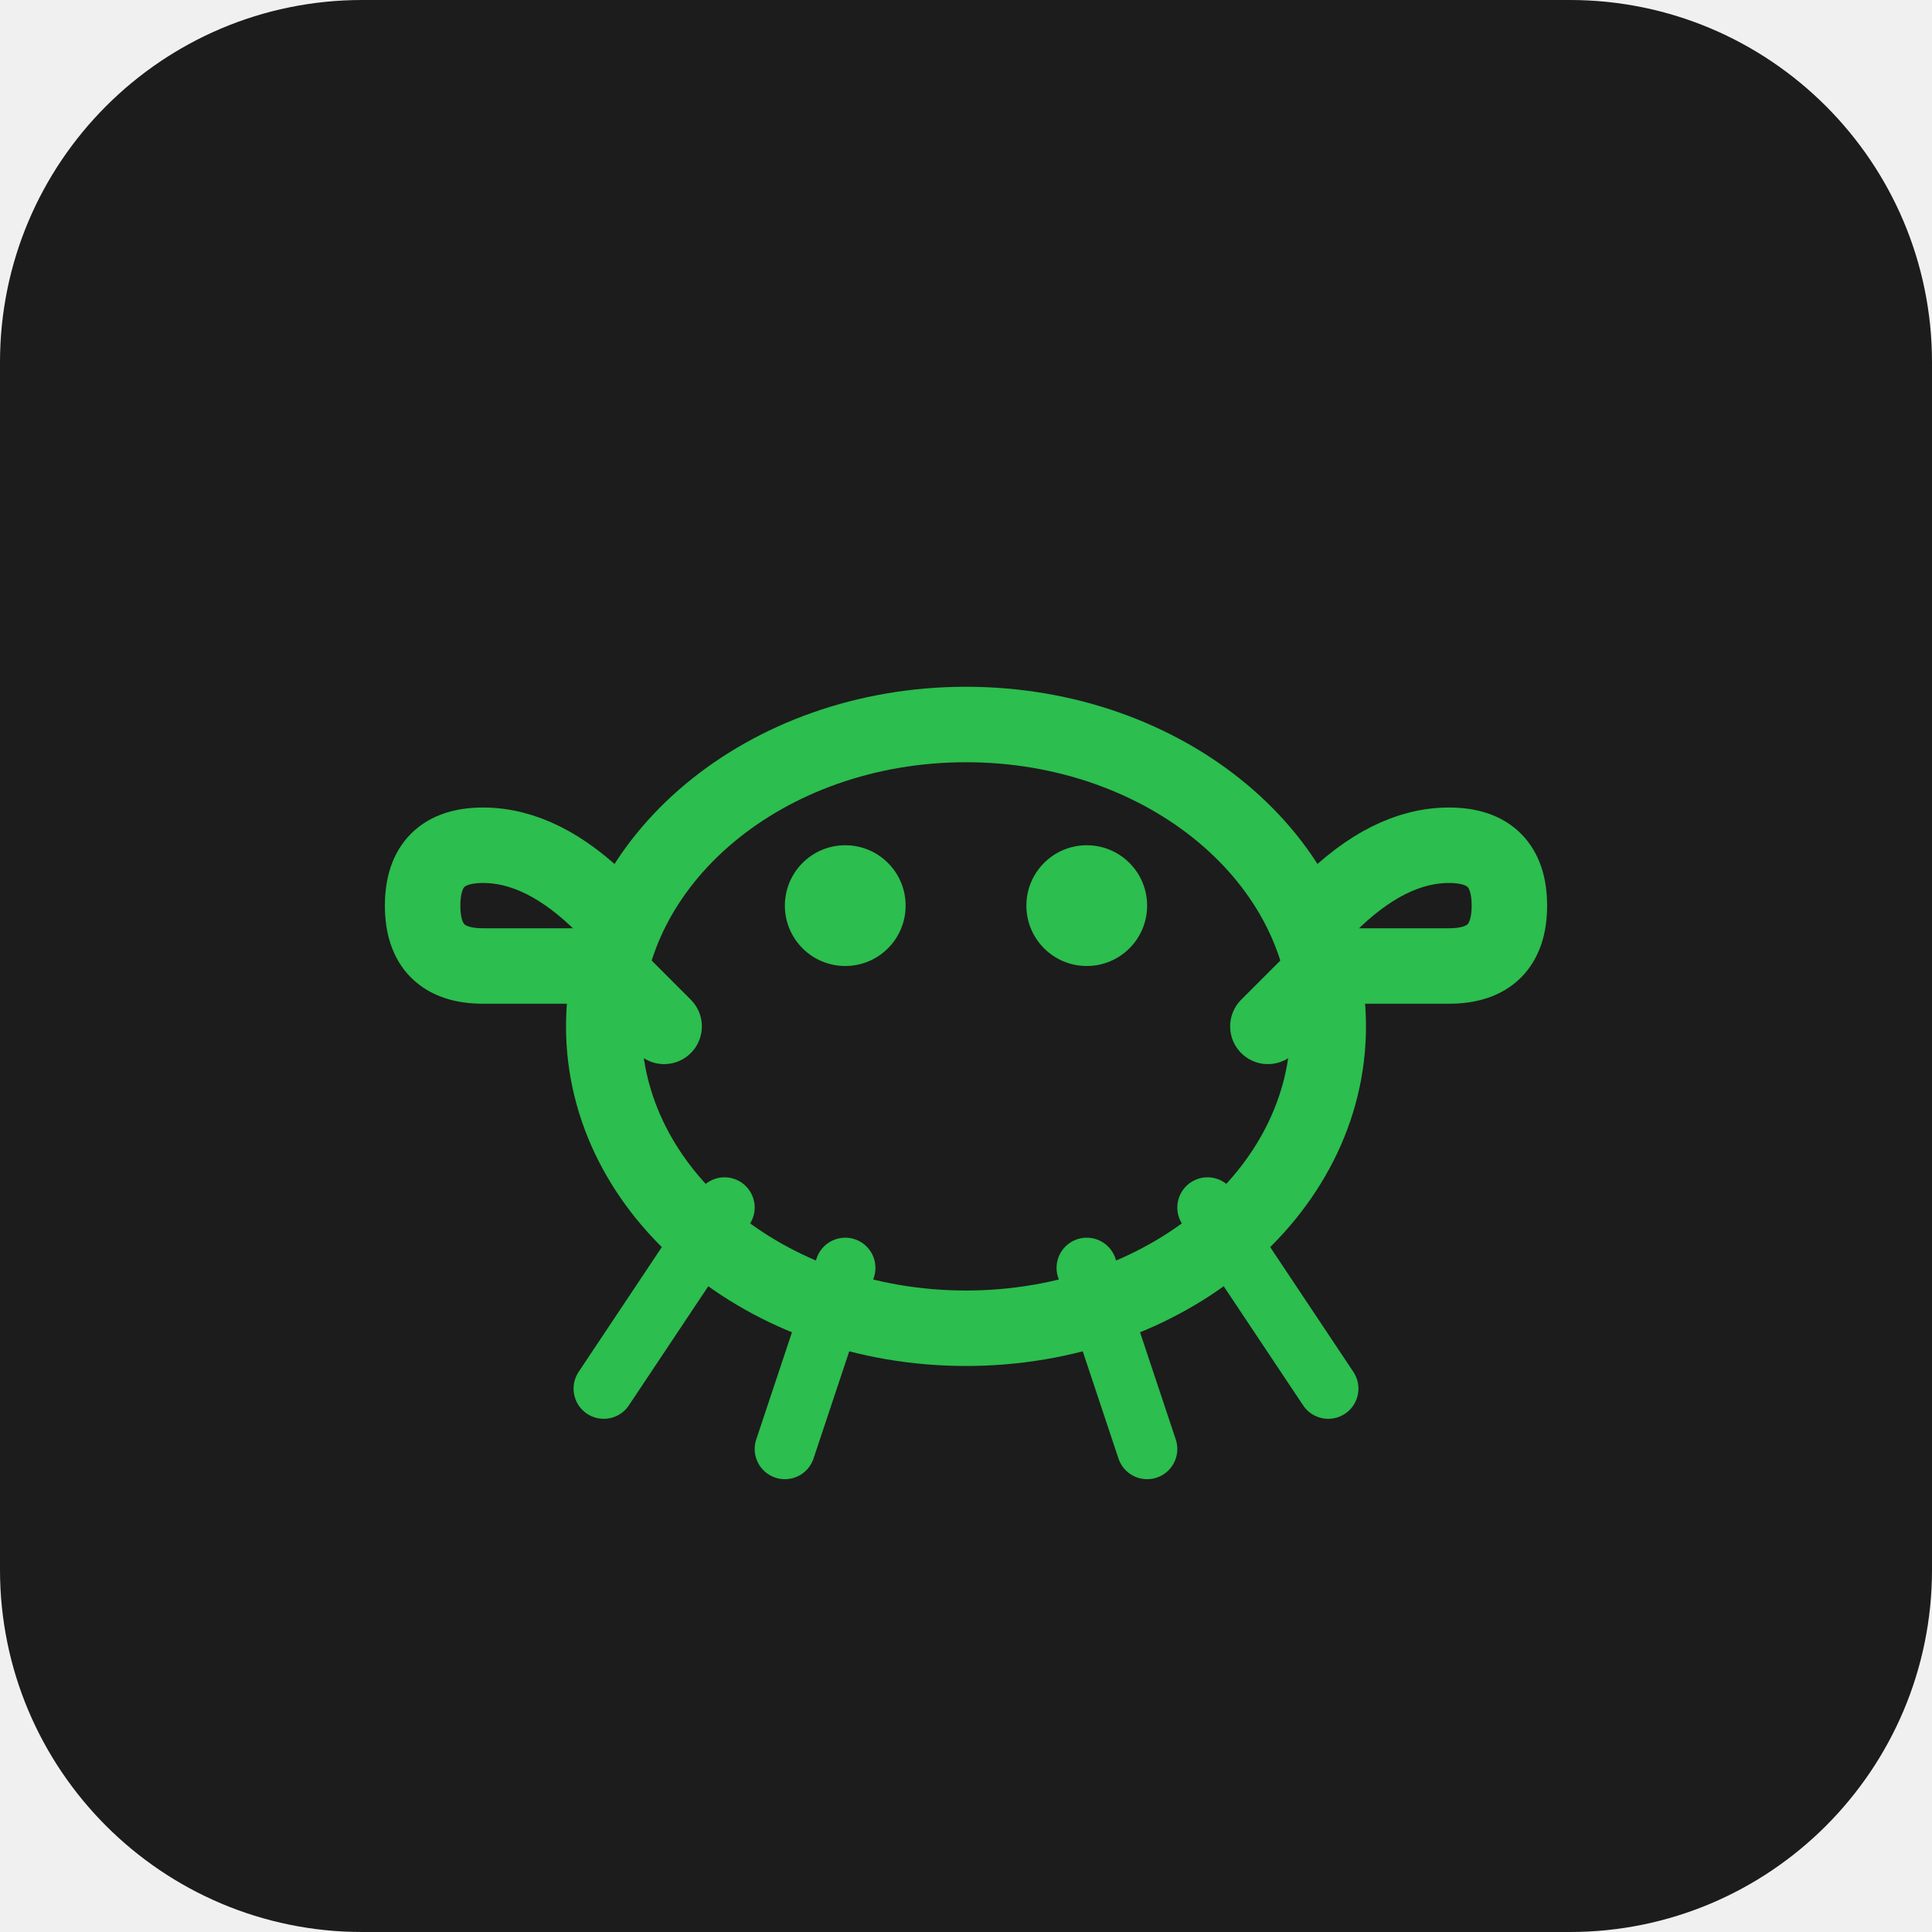
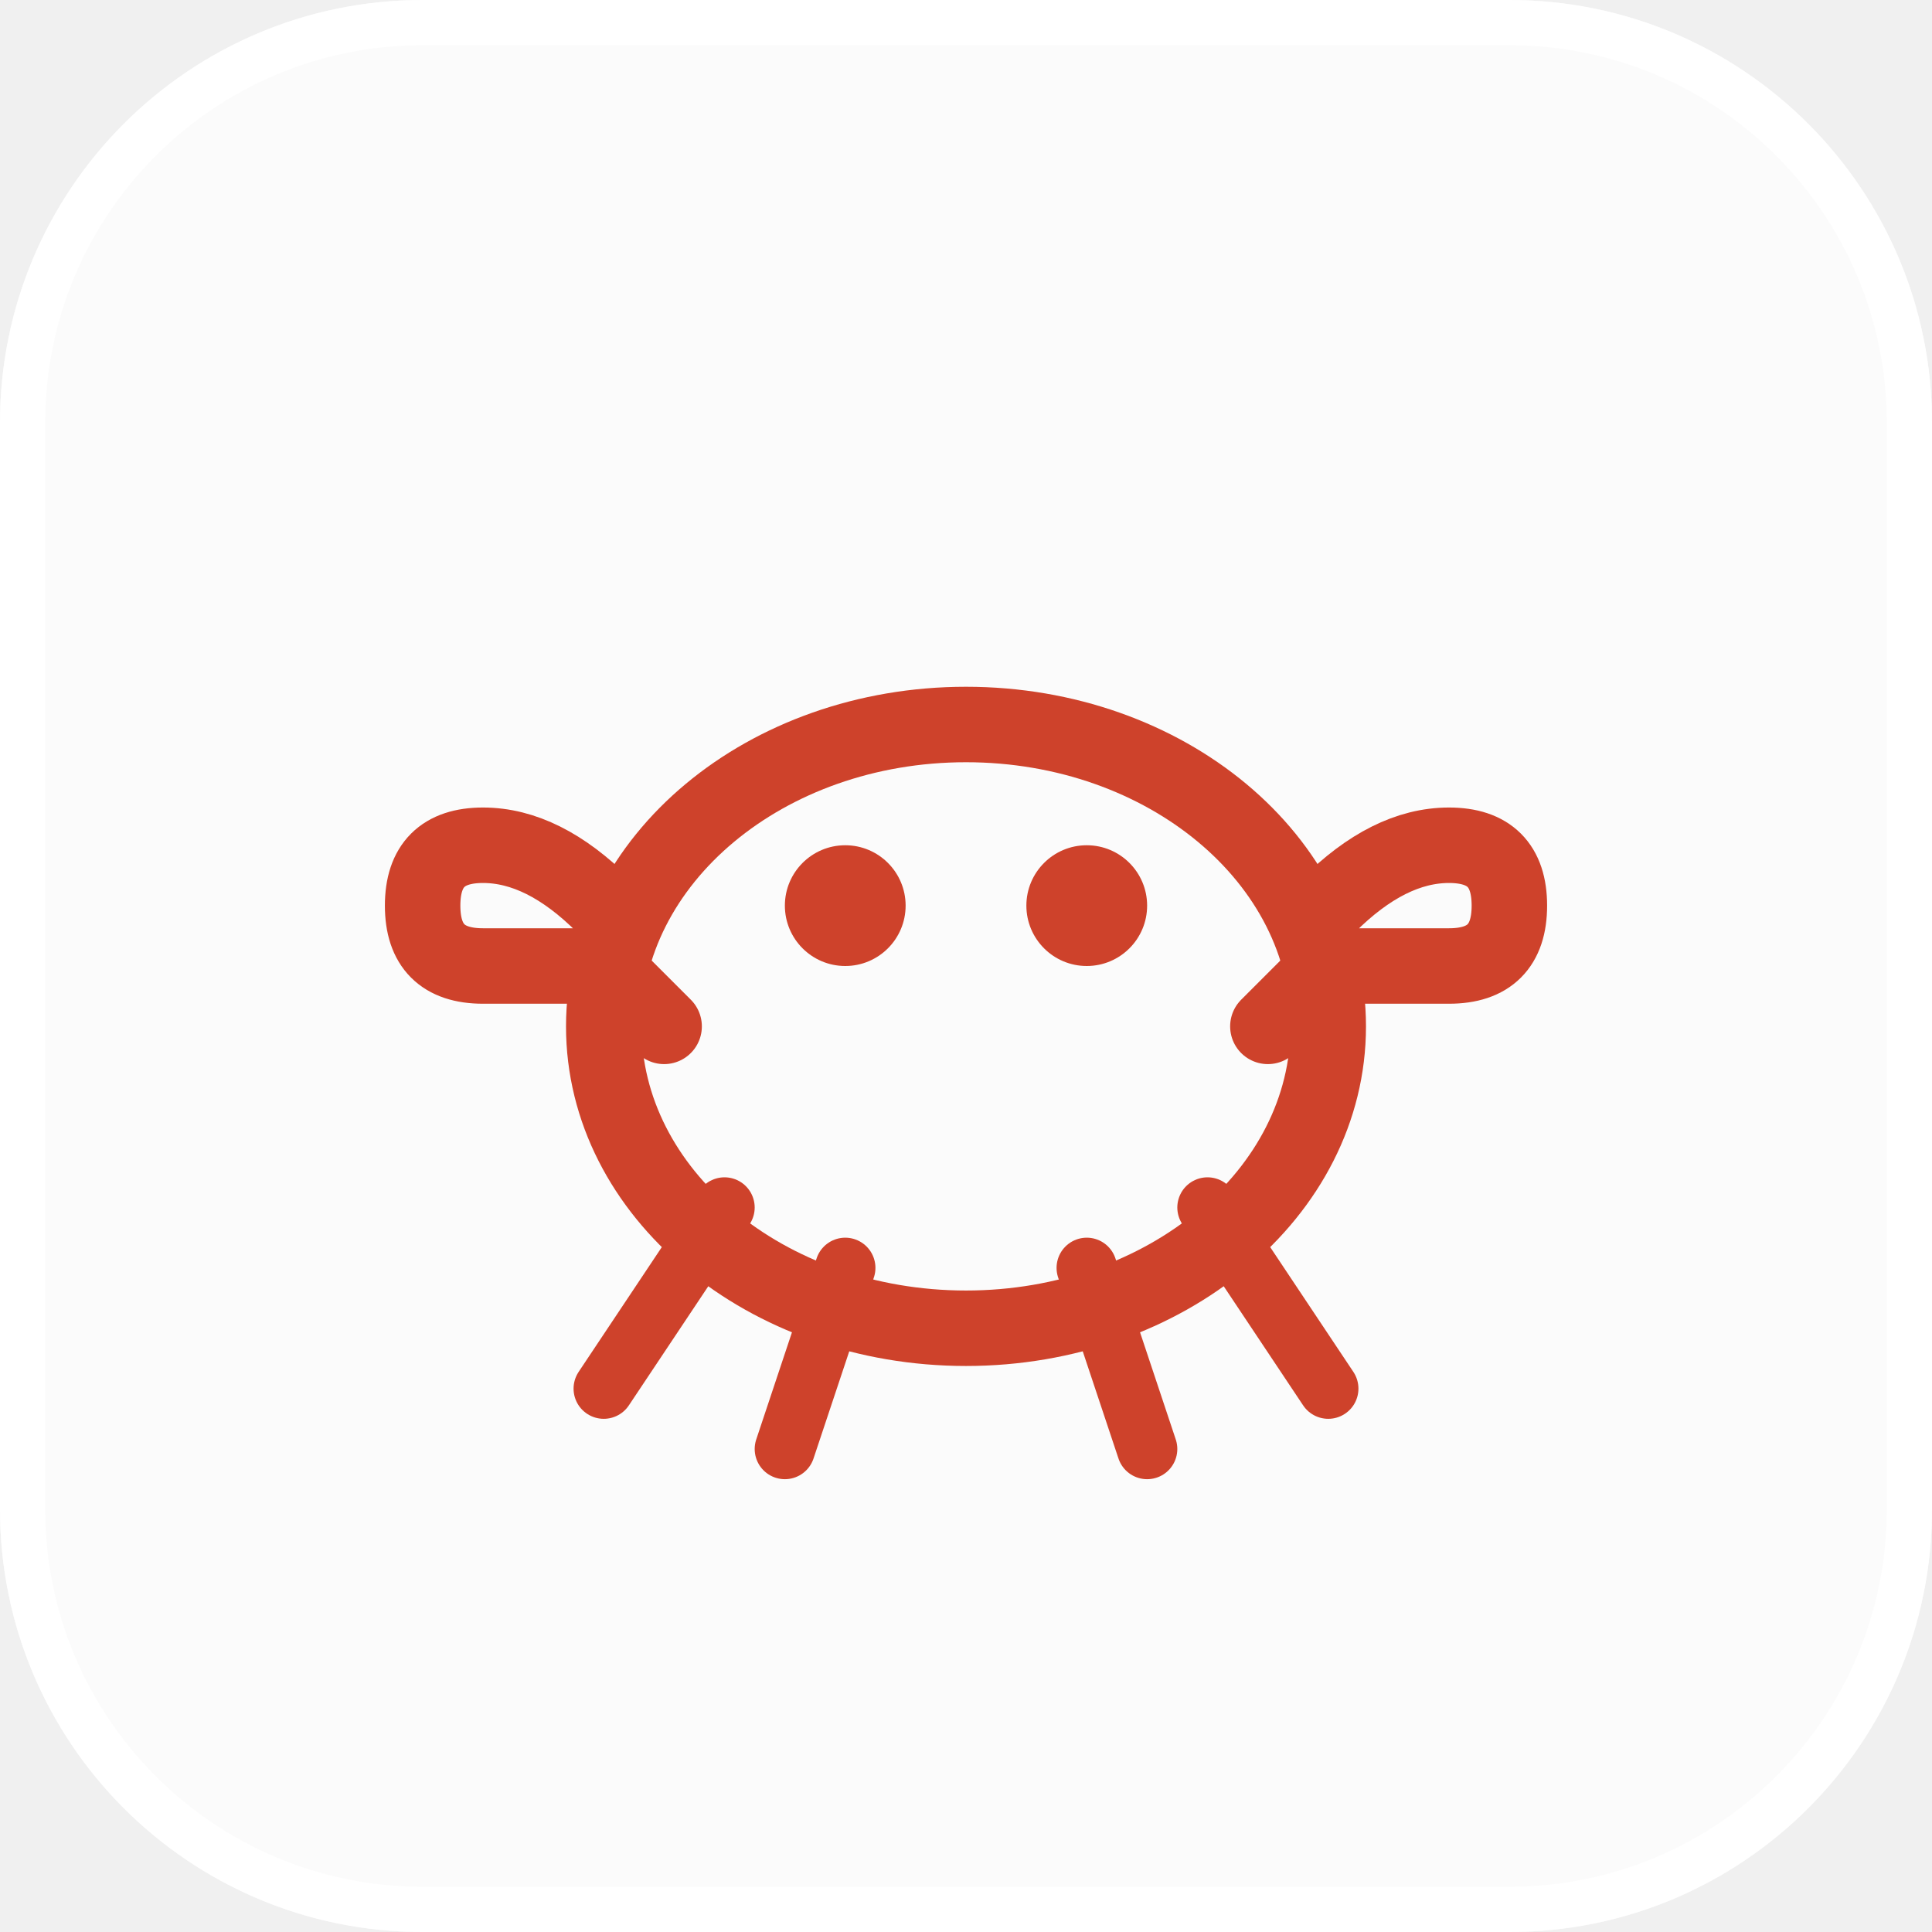
<svg xmlns="http://www.w3.org/2000/svg" width="64" height="64" viewBox="0 0 64 64">
-   <rect width="64" height="64" fill="#1c1c1c" rx="12" />
-   <ellipse cx="32" cy="34" rx="12" ry="10" fill="none" stroke="#2cbe4e" stroke-width="2.5" />
-   <circle cx="28" cy="30" r="2" fill="#2cbe4e" />
-   <circle cx="36" cy="30" r="2" fill="#2cbe4e" />
-   <path d="M 20 30 Q 18 28 16 28 Q 14 28 14 30 Q 14 32 16 32 L 20 32" fill="none" stroke="#2cbe4e" stroke-width="2.5" stroke-linecap="round" />
-   <line x1="20" y1="32" x2="22" y2="34" stroke="#2cbe4e" stroke-width="2.5" stroke-linecap="round" />
-   <path d="M 44 30 Q 46 28 48 28 Q 50 28 50 30 Q 50 32 48 32 L 44 32" fill="none" stroke="#2cbe4e" stroke-width="2.5" stroke-linecap="round" />
-   <line x1="44" y1="32" x2="42" y2="34" stroke="#2cbe4e" stroke-width="2.5" stroke-linecap="round" />
-   <line x1="24" y1="40" x2="20" y2="46" stroke="#2cbe4e" stroke-width="2" stroke-linecap="round" />
-   <line x1="28" y1="42" x2="26" y2="48" stroke="#2cbe4e" stroke-width="2" stroke-linecap="round" />
-   <line x1="40" y1="40" x2="44" y2="46" stroke="#2cbe4e" stroke-width="2" stroke-linecap="round" />
-   <line x1="36" y1="42" x2="38" y2="48" stroke="#2cbe4e" stroke-width="2" stroke-linecap="round" />
+   <rect width="64" height="64" fill="#ffffff" fill-opacity="0.72" rx="14" />
+   <rect x="0.75" y="0.75" width="62.5" height="62.5" rx="13.25" fill="none" stroke="#ffffff" stroke-opacity="0.9" stroke-width="1.5" />
+   <ellipse cx="32" cy="34" rx="12" ry="10" fill="none" stroke="#CE422B" stroke-width="2.5" />
+   <circle cx="28" cy="30" r="2" fill="#CE422B" />
+   <circle cx="36" cy="30" r="2" fill="#CE422B" />
+   <path d="M 20 30 Q 18 28 16 28 Q 14 28 14 30 Q 14 32 16 32 L 20 32" fill="none" stroke="#CE422B" stroke-width="2.5" stroke-linecap="round" />
+   <line x1="20" y1="32" x2="22" y2="34" stroke="#CE422B" stroke-width="2.5" stroke-linecap="round" />
+   <path d="M 44 30 Q 46 28 48 28 Q 50 28 50 30 Q 50 32 48 32 L 44 32" fill="none" stroke="#CE422B" stroke-width="2.5" stroke-linecap="round" />
+   <line x1="44" y1="32" x2="42" y2="34" stroke="#CE422B" stroke-width="2.5" stroke-linecap="round" />
+   <line x1="24" y1="40" x2="20" y2="46" stroke="#CE422B" stroke-width="2" stroke-linecap="round" />
+   <line x1="28" y1="42" x2="26" y2="48" stroke="#CE422B" stroke-width="2" stroke-linecap="round" />
+   <line x1="40" y1="40" x2="44" y2="46" stroke="#CE422B" stroke-width="2" stroke-linecap="round" />
+   <line x1="36" y1="42" x2="38" y2="48" stroke="#CE422B" stroke-width="2" stroke-linecap="round" />
</svg>
